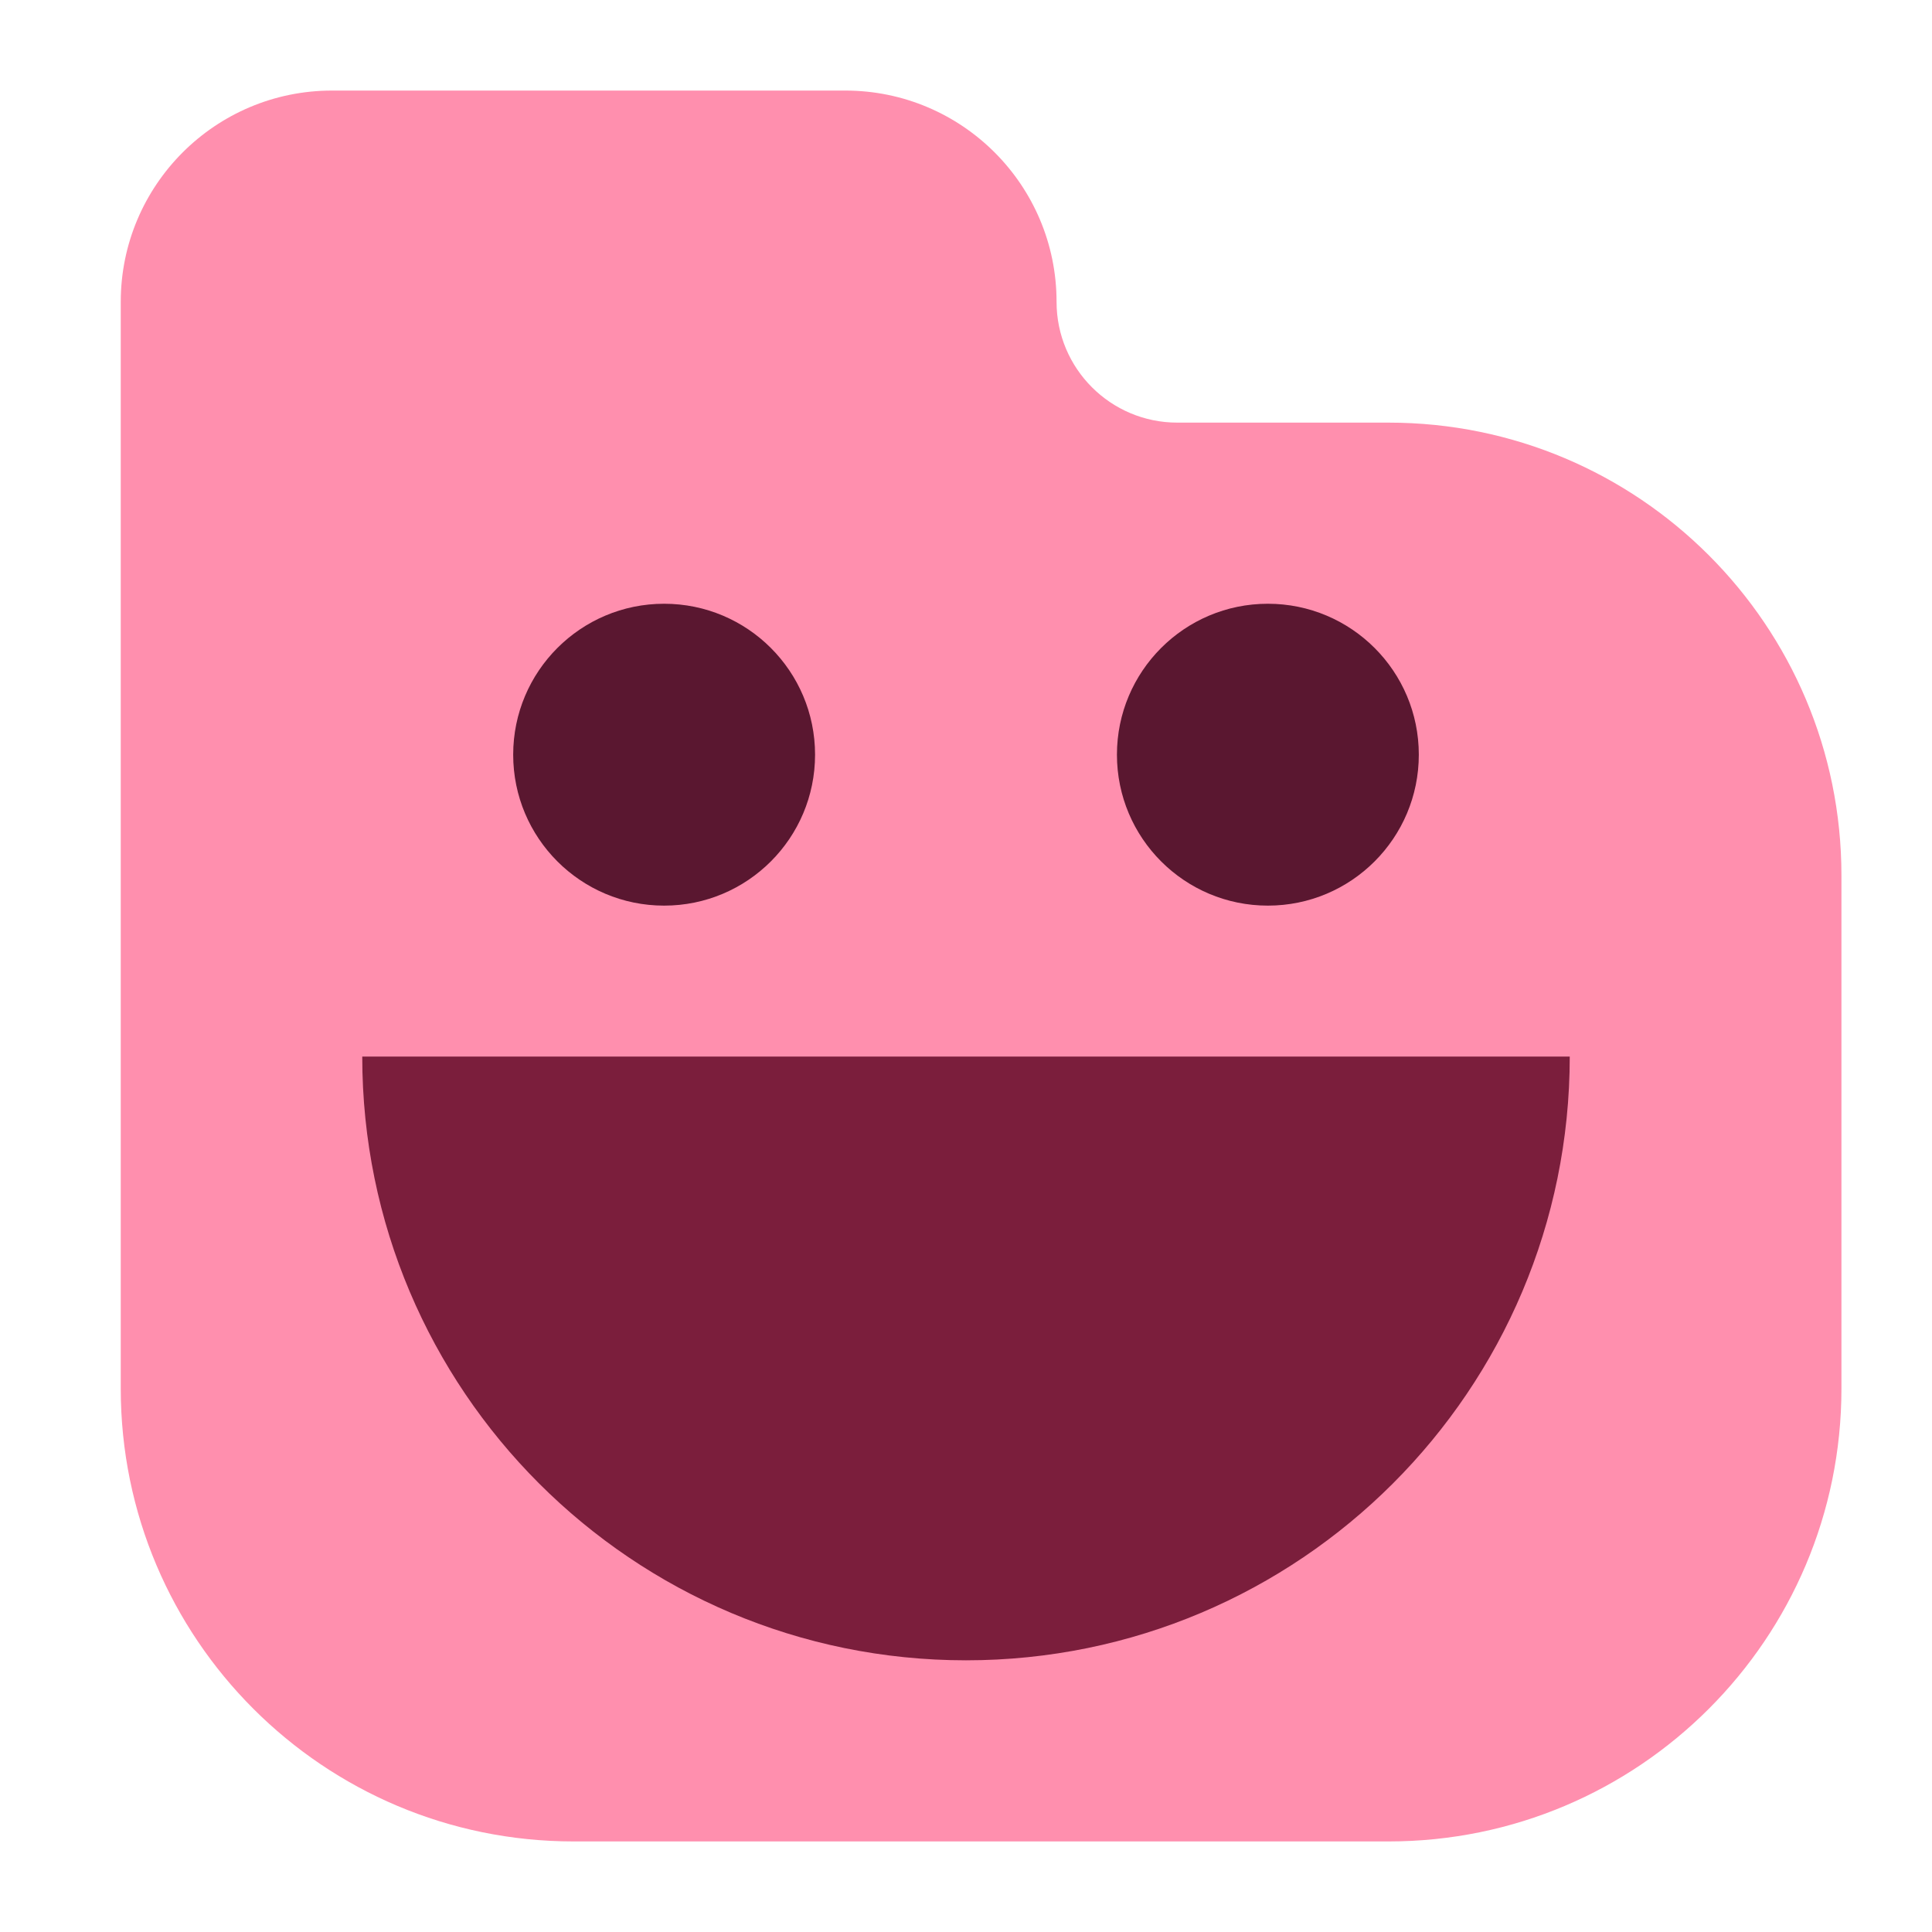
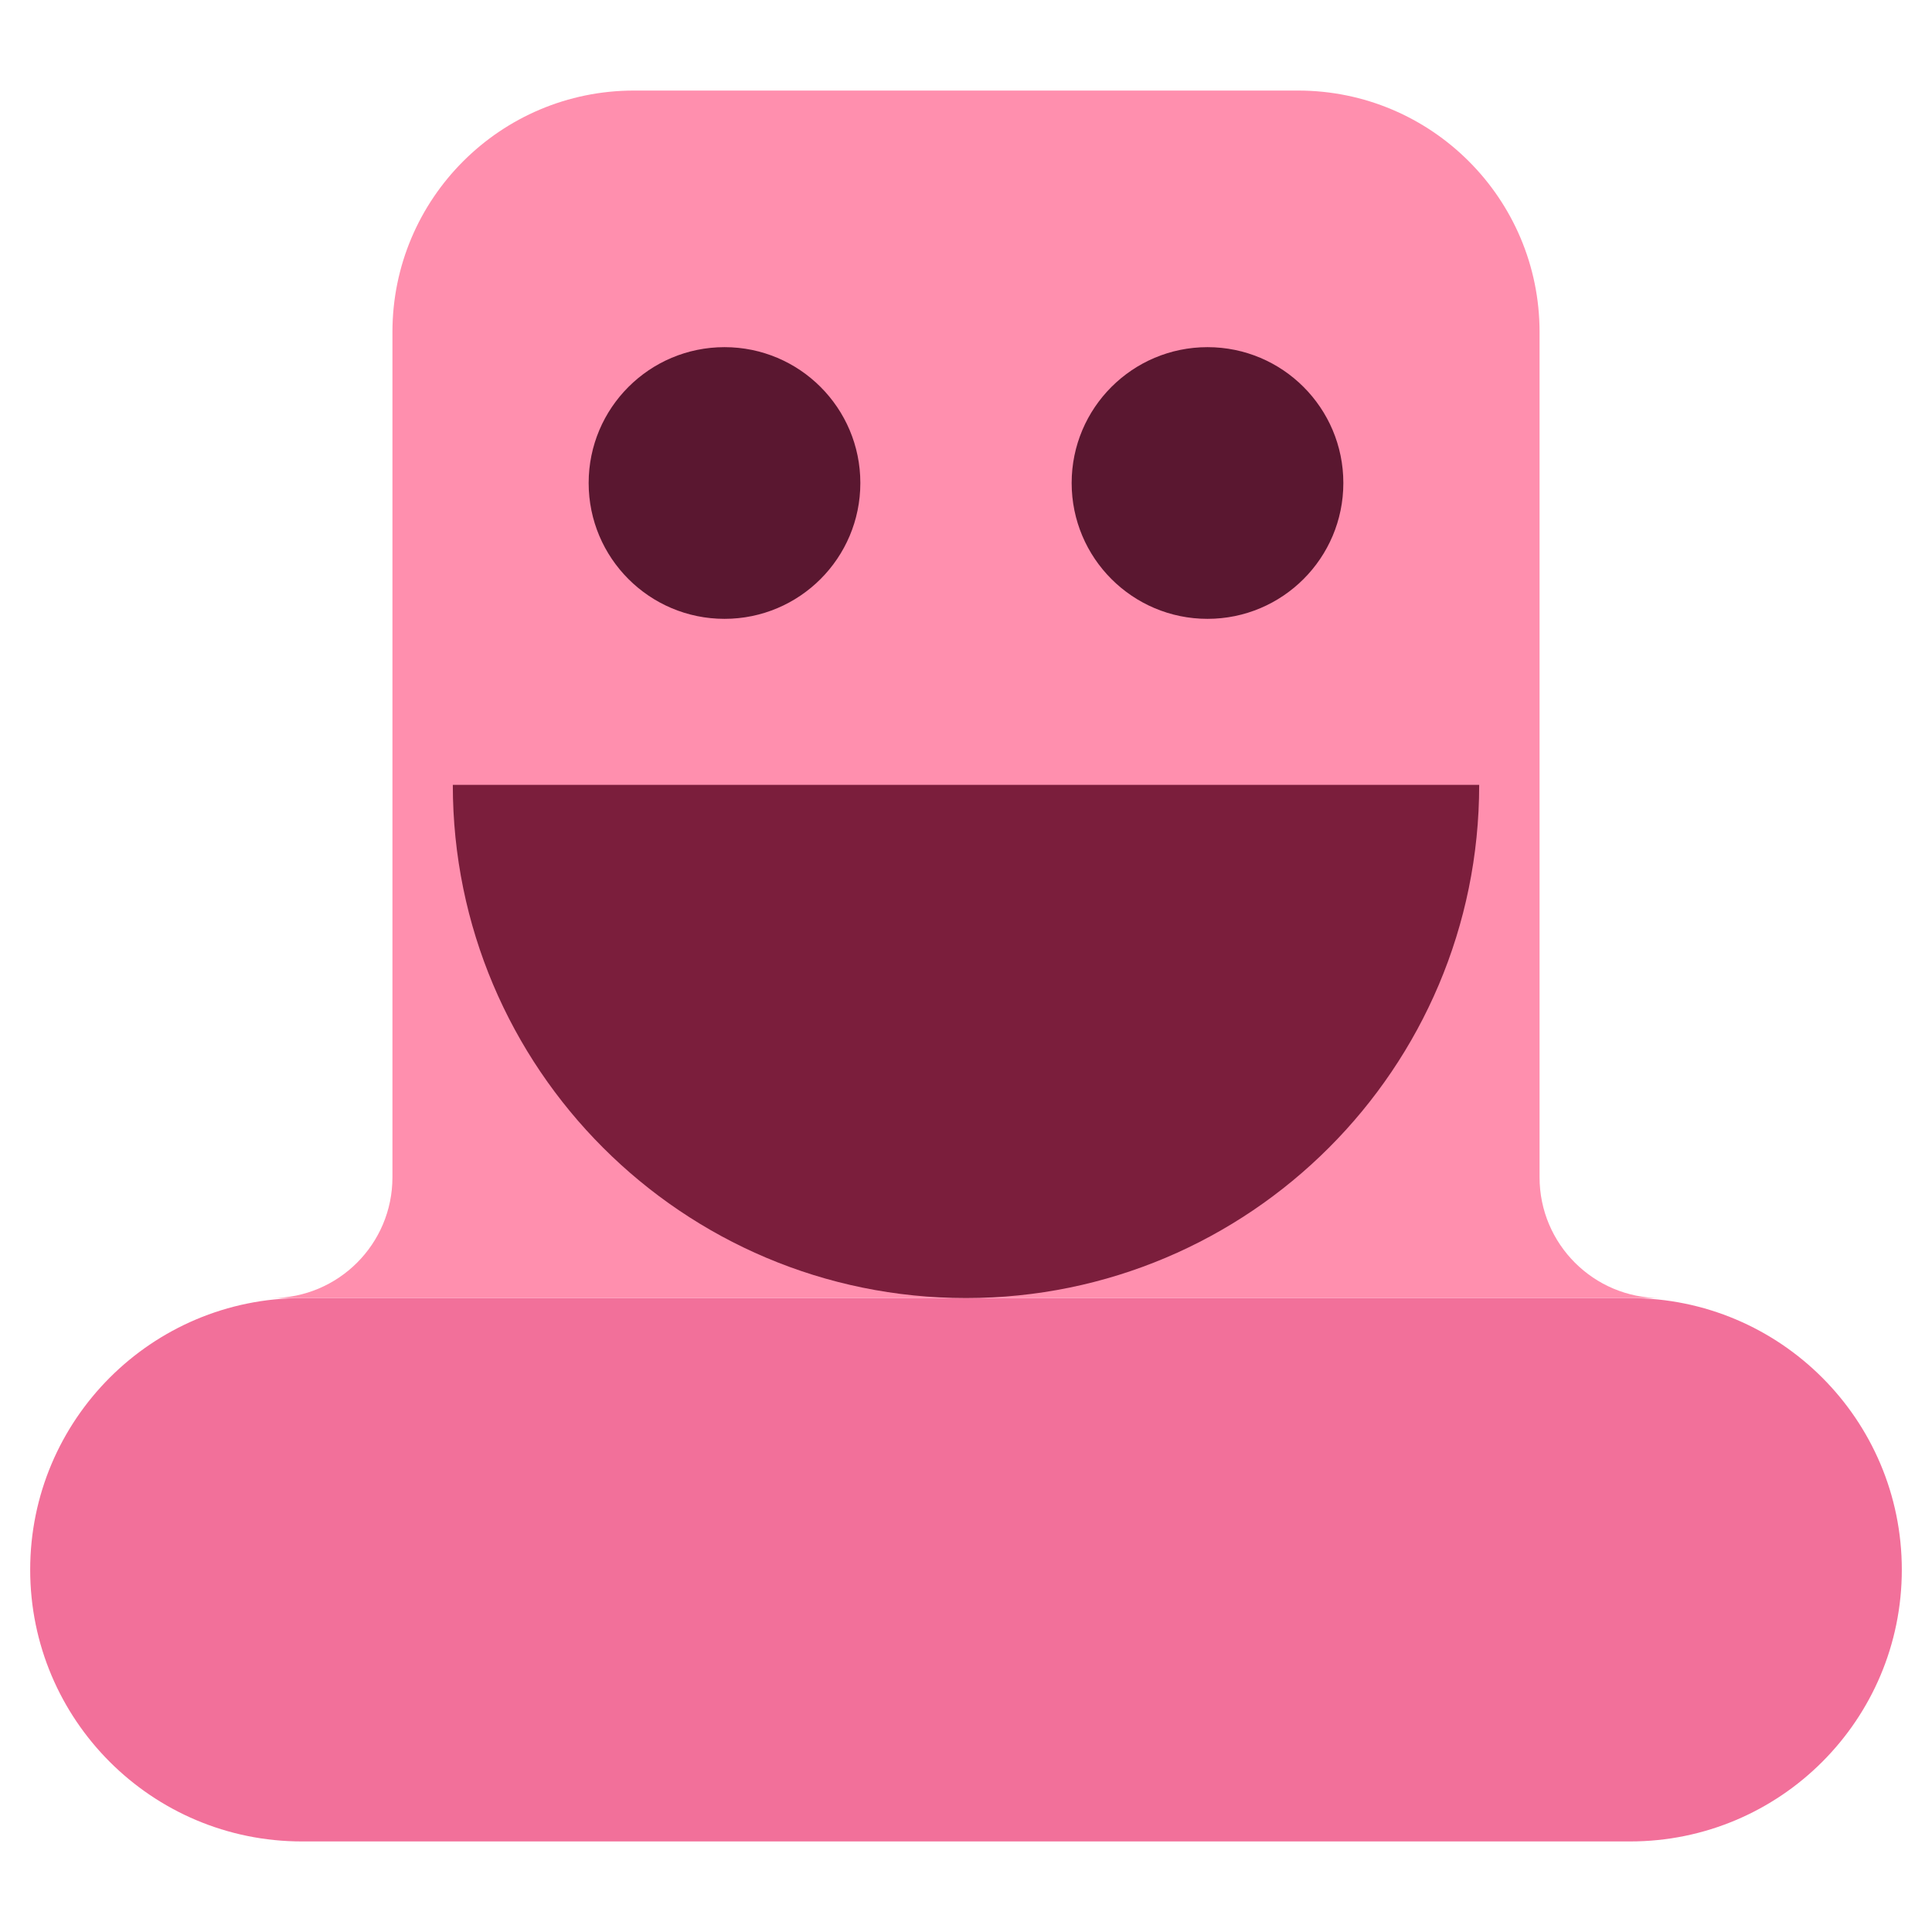
<svg xmlns="http://www.w3.org/2000/svg" viewBox="0 0 128 128" width="128" height="128">
-   <path d="M8 92V20A14 14 0 0 1 22 6H56A14 14 0 0 1 70 20A8 8 0 0 0 78 28H92A30 30 0 0 1 122 58V92A30 30 0 0 1 92 122H38A30 30 0 0 1 8 92Z" fill="#FF8FAE" />
-   <circle cx="44" cy="50" r="10" fill="#5A1730" />
-   <circle cx="84" cy="50" r="10" fill="#5A1730" />
-   <path d="M24 70H104A40 40 0 0 1 24 70Z" fill="#7B1E3C" />
+   <rect x="2" y="86" width="124" height="36" rx="18" fill="#F2709A" />
+   <path d="M18 86A8 8 0 0 0 26 78V22A16 16 0 0 1 42 6H86A16 16 0 0 1 102 22V78A8 8 0 0 0 110 86Z" fill="#FF8FAE" />
+   <circle cx="48" cy="32" r="9" fill="#5A1730" />
+   <circle cx="80" cy="32" r="9" fill="#5A1730" />
+   <path d="M30 52H98A34 34 0 0 1 30 52Z" fill="#7B1E3C" />
</svg>
